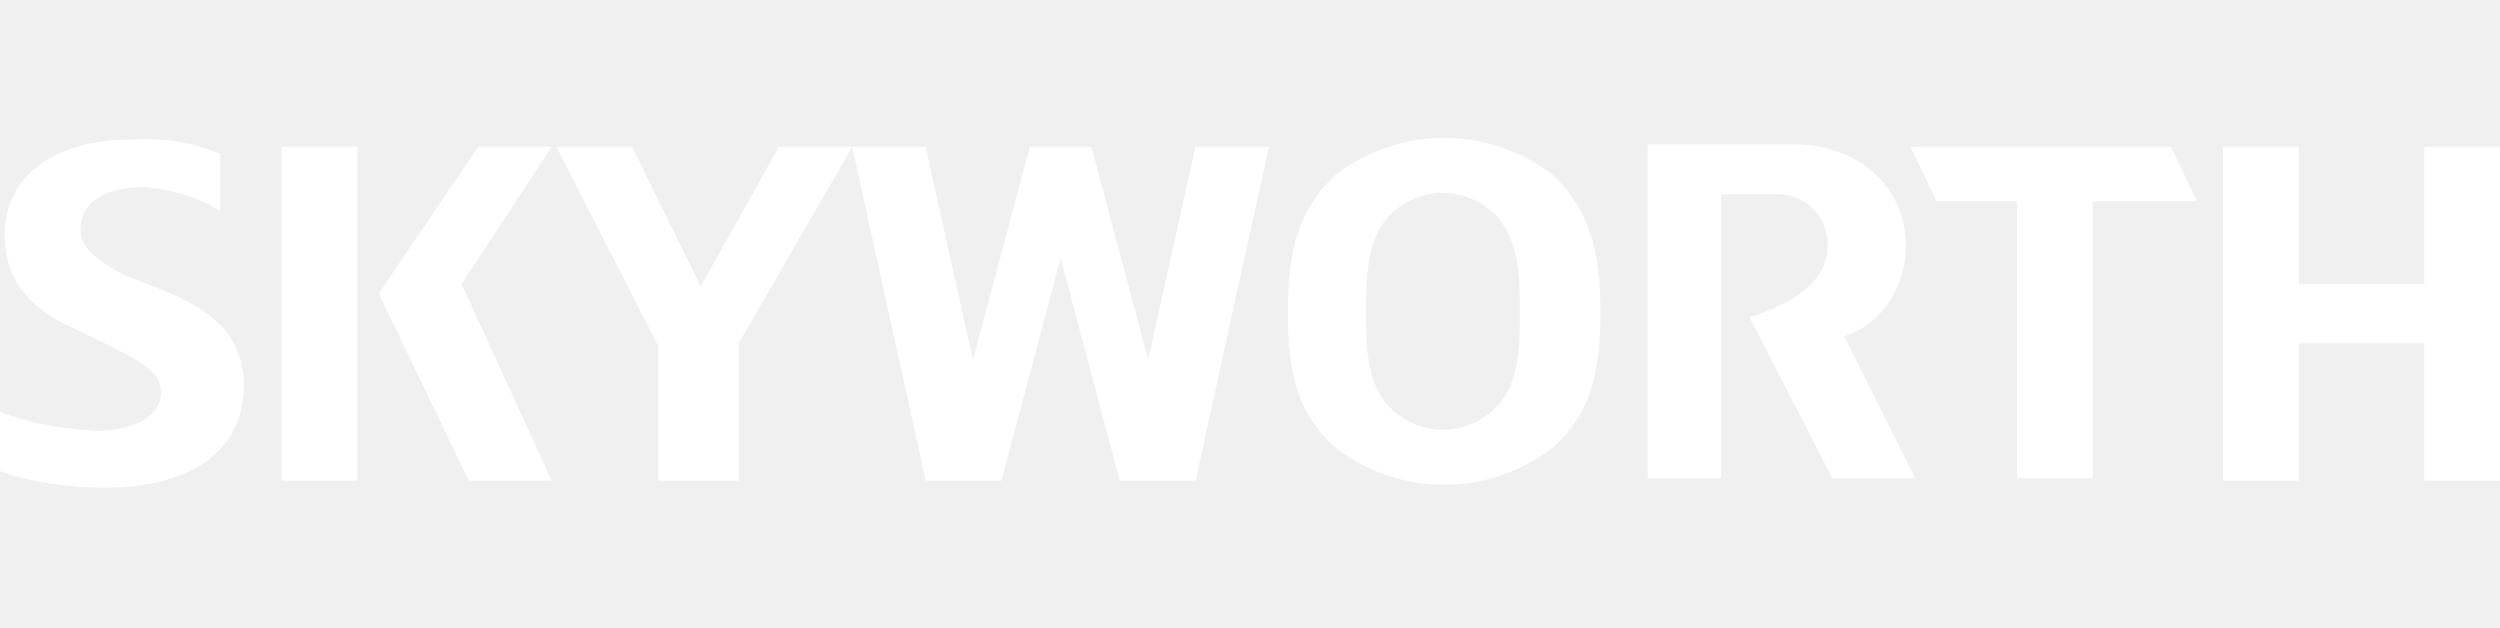
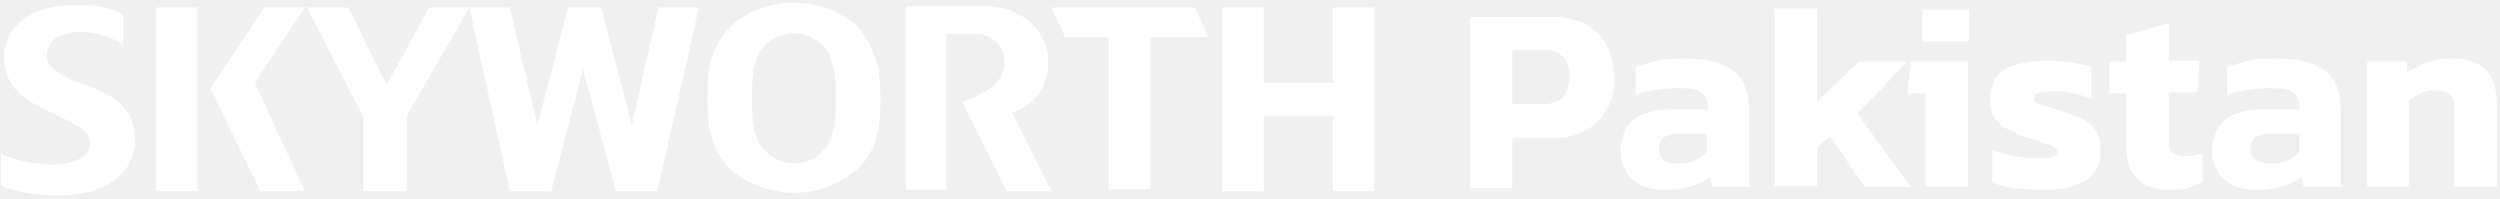
- <svg xmlns="http://www.w3.org/2000/svg" version="1.1" id="Atom_Logo" x="0px" y="0px" viewBox="0 0 105.6 26.5" style="enable-background:new 0 0 105.6 26.5;" xml:space="preserve">
+ <svg xmlns="http://www.w3.org/2000/svg" version="1.1" id="Atom_Logo" x="0px" y="0px" viewBox="0 0 235.4 18.7" style="enable-background:new 0 0 235.4 18.7;" xml:space="preserve">
  <style type="text/css">
	.st0{fill:#FFFFFF;}
</style>
-   <path id="Path_310" class="st0" d="M10.3,16.3c0,3.1-2.8,4.3-5.8,4.3c-1.5,0-3.1-0.2-4.5-0.7v-2.5c1.3,0.5,2.6,0.7,4,0.8  c1.8,0,2.8-0.7,2.8-1.6s-0.7-1.3-3.2-2.5c-1-0.5-3.4-1.3-3.4-4.2c0-2.4,2-4,5.3-4C6.8,5.8,8.1,6,9.3,6.5v2.4c-1-0.6-2.1-0.9-3.2-1  c-1.6,0-2.7,0.6-2.7,1.8c0,0.4,0.1,1,1.8,1.9C7.4,12.5,10.3,13.2,10.3,16.3 M102.4,6.2V12h-5.3V6.2h-3.2v14.1h3.2v-5.8h5.3v5.8h3.2  V6.2H102.4z M67.6,13.2c0,2.3-0.3,4.2-2,5.7c-2.7,2.1-6.5,2.1-9.2,0c-1.7-1.5-2-3.4-2-5.7s0.3-4.2,2-5.8c2.7-2.1,6.5-2.1,9.2,0  C67.3,9,67.6,11,67.6,13.2 M64.2,13.2c0-1.3,0-3-1-4.1C62,7.9,60.1,7.8,58.8,9c0,0,0,0-0.1,0.1c-1,1-1,2.8-1,4.1s0,3,1,4  c1.2,1.2,3.1,1.3,4.4,0.1c0,0,0,0,0.1-0.1C64.2,16.2,64.2,14.5,64.2,13.2 M48.5,15.2l-2.4-9h-2.6l-2.4,9l-2-9H36l3.1,14.1h3.2  l2.5-9.4l2.5,9.4h3.2l3.1-14.1h-3.1L48.5,15.2z M29.6,12.1l-2.9-5.9h-3.2l4.3,8.4v5.7h3.4v-5.8L36,6.2h-3.1L29.6,12.1z M11.9,20.3  h3.2V6.2h-3.2V20.3z M20.2,6.2L16,12.4l3.8,7.9h3.5L19.5,12l3.8-5.8H20.2z M80.5,10.4c0-2.6-2.1-4.3-4.7-4.3h-6.2v14.1h3.1v-12h2.4  c1.1,0,2.1,0.9,2.1,2.1v0.1c0,1.1-0.8,2.2-3.3,3l3.5,6.8h3.5l-3-6C79.5,13.7,80.5,12.1,80.5,10.4 M92.8,8.5l-1.1-2.3h-11l1.1,2.3  h3.4v11.7h3.2V8.5H92.8z" />
+   <g>
+     <path id="Path_310" class="st0" d="M12.7,13.1c0,3.8-3.5,5.3-7.1,5.3c-1.8,0-3.8-0.2-5.5-0.9v-3c1.6,0.7,3.1,0.9,4.9,1   c2.2,0,3.5-0.9,3.5-2s-0.9-1.6-3.9-3C3.4,9.8,0.4,8.9,0.4,5.4c0-2.9,2.5-4.9,6.5-4.9c1.6-0.1,3.1,0.1,4.7,0.8v2.9   C10.4,3.4,9,3.1,7.7,3c-2,0-3.3,0.8-3.3,2.2c0,0.5,0.1,1.2,2.2,2.3C9.2,8.4,12.7,9.3,12.7,13.1 M125.5,0.7v7.1H119V0.7h-3.9V18h3.9   v-7.1h6.5V18h3.9V0.7H125.5z M82.9,9.3c0,2.8-0.3,5.1-2.5,6.9c-3.3,2.6-7.9,2.6-11.3,0c-2.1-1.8-2.5-4.1-2.5-6.9s0.3-5.1,2.5-7.1   c3.3-2.6,7.9-2.6,11.3,0C82.5,4.2,82.9,6.7,82.9,9.3 M78.7,9.3c0-1.6,0-3.7-1.2-5c-1.5-1.5-3.8-1.6-5.4-0.1c0,0,0,0-0.1,0.1   c-1.2,1.2-1.2,3.5-1.2,5s0,3.7,1.2,4.9c1.5,1.5,3.8,1.6,5.4,0.1c0,0,0,0,0.1-0.1C78.7,13,78.7,10.9,78.7,9.3 M59.5,11.8L56.6,0.7   h-3.1l-2.9,11.1L48,0.7h-3.8L48,18h3.9l3-11.5L58,18h3.9l3.9-17.3H62L59.5,11.8z M36.4,8l-3.6-7.3h-3.9L34.2,11V18h4.1v-7.1   l5.9-10.2h-3.8L36.4,8z M14.7,18h3.9V0.7h-3.9V18z M24.9,0.7l-5.1,7.6l4.7,9.7h4.2L24,7.8l4.7-7.1C28.7,0.7,24.9,0.7,24.9,0.7z    M98.7,5.9c0-3.1-2.6-5.3-5.8-5.3h-7.6v17.3h3.8V3.2h2.9c1.3,0,2.6,1.1,2.6,2.6v0.1c0,1.3-1,2.7-4,3.7l4.2,8.4h4.2l-3.7-7.4   C97.5,9.9,98.7,8,98.7,5.9 M113.8,3.5l-1.3-2.8H99l1.3,2.8h4.1v14.3h3.9V3.5H113.8z" />
+     <g>
+       <path class="st0" d="M138.4,17.6V1.6h7.9c1.3,0,2.3,0.3,3.2,0.8s1.5,1.2,1.9,2.1c0.4,0.9,0.6,1.8,0.6,2.9c0,1.1-0.2,2.1-0.7,2.9    c-0.5,0.8-1.1,1.5-2,2c-0.9,0.5-1.9,0.7-3.1,0.7h-3.8v4.7H138.4z M142.4,9.8h2.9c0.8,0,1.5-0.2,1.9-0.7c0.4-0.5,0.6-1.1,0.6-1.8    c0-0.8-0.2-1.5-0.6-1.9c-0.4-0.5-1-0.7-1.8-0.7h-3V9.8z" />
+       <path class="st0" d="M156.8,17.9c-0.7,0-1.4-0.1-2.1-0.4c-0.6-0.3-1.2-0.7-1.5-1.2c-0.4-0.6-0.6-1.3-0.6-2.1    c0-1.2,0.4-2.2,1.2-2.9c0.8-0.7,2.1-1,3.7-1h3.3V10c0-0.6-0.2-1-0.6-1.3c-0.4-0.3-1.1-0.4-2.2-0.4c-1.3,0-2.7,0.2-4,0.6V6.3    c0.6-0.2,1.3-0.4,2.1-0.6c0.8-0.2,1.7-0.2,2.7-0.2c1.8,0,3.3,0.4,4.3,1.1s1.6,1.9,1.6,3.6v7.4h-3.5l-0.2-1c-0.4,0.4-1,0.7-1.7,0.9    C158.6,17.8,157.8,17.9,156.8,17.9z M158,15.4c0.6,0,1.2-0.1,1.6-0.3c0.5-0.2,0.8-0.5,1.1-0.8v-1.7H158c-1.2,0-1.8,0.5-1.8,1.4    c0,0.4,0.1,0.8,0.4,1C156.9,15.3,157.4,15.4,158,15.4z" />
+       <path class="st0" d="M167.1,17.6V0.8h4v8.8l3.9-3.8h4.6l-4.7,4.9l5,6.9h-4.3l-3.3-4.8l-1.2,1.1v3.6H167.1z" />
+       <path class="st0" d="M181.3,17.6V8.8h-1.7l0.3-3h5.4v11.8H181.3z M181,3.9v-3h4.4v3H181z" />
+       <path class="st0" d="M192.3,17.9c-0.9,0-1.8-0.1-2.7-0.2c-0.8-0.1-1.5-0.3-2-0.5v-3.1c0.6,0.3,1.3,0.4,2,0.6    c0.8,0.1,1.4,0.2,2,0.2c0.7,0,1.2,0,1.6-0.1c0.3-0.1,0.5-0.2,0.5-0.5c0-0.3-0.3-0.6-0.8-0.7c-0.5-0.2-1.3-0.4-2.2-0.7    c-1.1-0.4-1.9-0.8-2.5-1.3c-0.6-0.5-0.8-1.3-0.8-2.3c0-1.2,0.4-2.1,1.3-2.7c0.9-0.6,2.3-0.9,4.2-0.9c0.7,0,1.5,0.1,2.2,0.2    c0.7,0.1,1.3,0.2,1.8,0.4v3c-0.5-0.2-1-0.4-1.6-0.5c-0.6-0.1-1.1-0.2-1.6-0.2c-0.6,0-1.1,0-1.6,0.1c-0.4,0.1-0.6,0.3-0.6,0.5    c0,0.3,0.2,0.5,0.7,0.7c0.5,0.1,1.1,0.3,2,0.6c0.9,0.3,1.7,0.6,2.2,0.9c0.5,0.3,0.9,0.7,1.1,1.2c0.2,0.4,0.3,1,0.3,1.7    c0,1.2-0.5,2.1-1.4,2.7C195.5,17.6,194.1,17.9,192.3,17.9z" />
+       <path class="st0" d="M204.4,17.9c-1.5,0-2.5-0.4-3.2-1.1c-0.7-0.7-1-1.8-1-3.1V8.8h-1.6v-3h1.6V3.3l4-1.1v3.5h2.9l-0.2,3h-2.7v4.5    c0,0.6,0.1,1,0.4,1.2c0.3,0.2,0.7,0.3,1.3,0.3c0.5,0,1-0.1,1.5-0.3v2.7C206.5,17.7,205.5,17.9,204.4,17.9z" />
+       <path class="st0" d="M212.5,17.9c-0.7,0-1.4-0.1-2.1-0.4c-0.6-0.3-1.2-0.7-1.5-1.2c-0.4-0.6-0.6-1.3-0.6-2.1    c0-1.2,0.4-2.2,1.2-2.9c0.8-0.7,2.1-1,3.7-1h3.3V10c0-0.6-0.2-1-0.6-1.3c-0.4-0.3-1.1-0.4-2.2-0.4c-1.3,0-2.7,0.2-4,0.6V6.3    c0.6-0.2,1.3-0.4,2.1-0.6c0.8-0.2,1.7-0.2,2.7-0.2c1.8,0,3.3,0.4,4.3,1.1s1.6,1.9,1.6,3.6v7.4h-3.5l-0.2-1c-0.4,0.4-1,0.7-1.7,0.9    S213.5,17.9,212.5,17.9z M213.8,15.4c0.6,0,1.2-0.1,1.6-0.3c0.5-0.2,0.8-0.5,1.1-0.8v-1.7h-2.8c-1.2,0-1.8,0.5-1.8,1.4    c0,0.4,0.1,0.8,0.4,1C212.7,15.3,213.2,15.4,213.8,15.4z" />
+       <path class="st0" d="M222.9,17.6V5.8h3.7l0.1,1c0.5-0.3,1.1-0.6,1.8-0.9s1.5-0.4,2.3-0.4c1.5,0,2.6,0.4,3.3,1.1    c0.7,0.7,1,1.9,1,3.4v7.6h-4v-7.3c0-0.7-0.1-1.1-0.4-1.4s-0.8-0.4-1.5-0.4c-0.4,0-0.9,0.1-1.3,0.3c-0.4,0.2-0.8,0.4-1.1,0.7v8.1    H222.9z" />
+     </g>
+   </g>
</svg>
